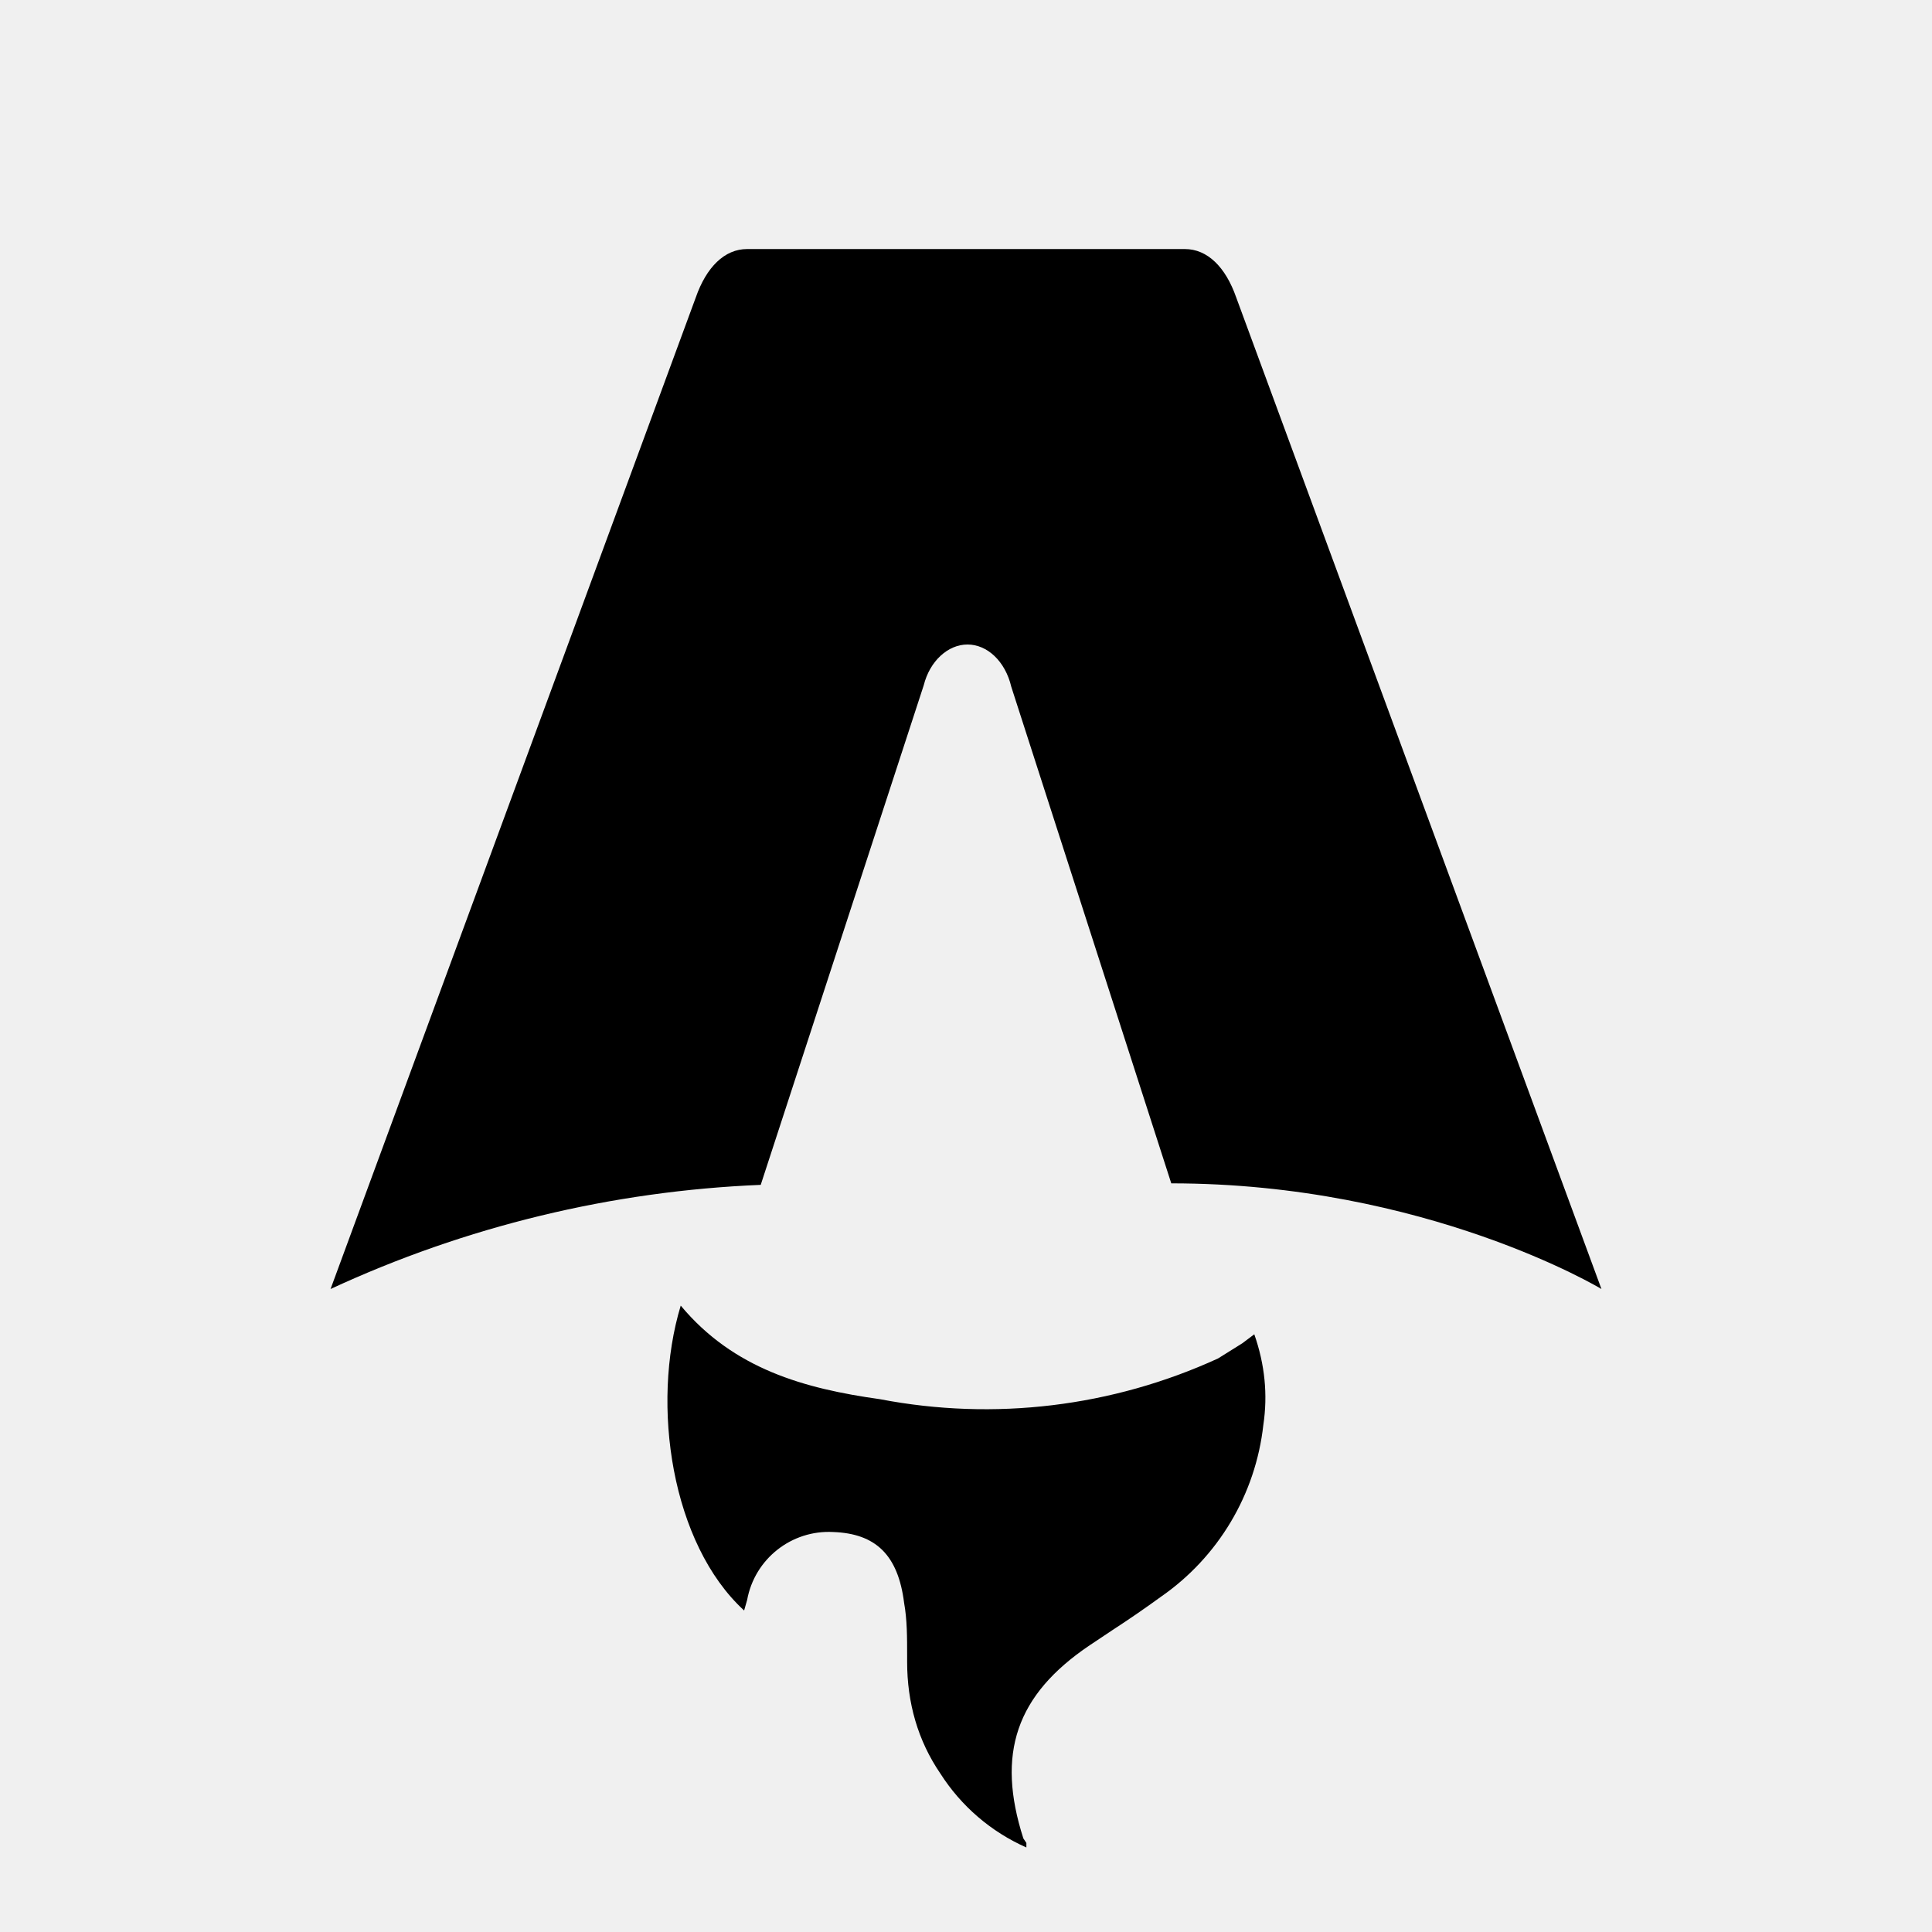
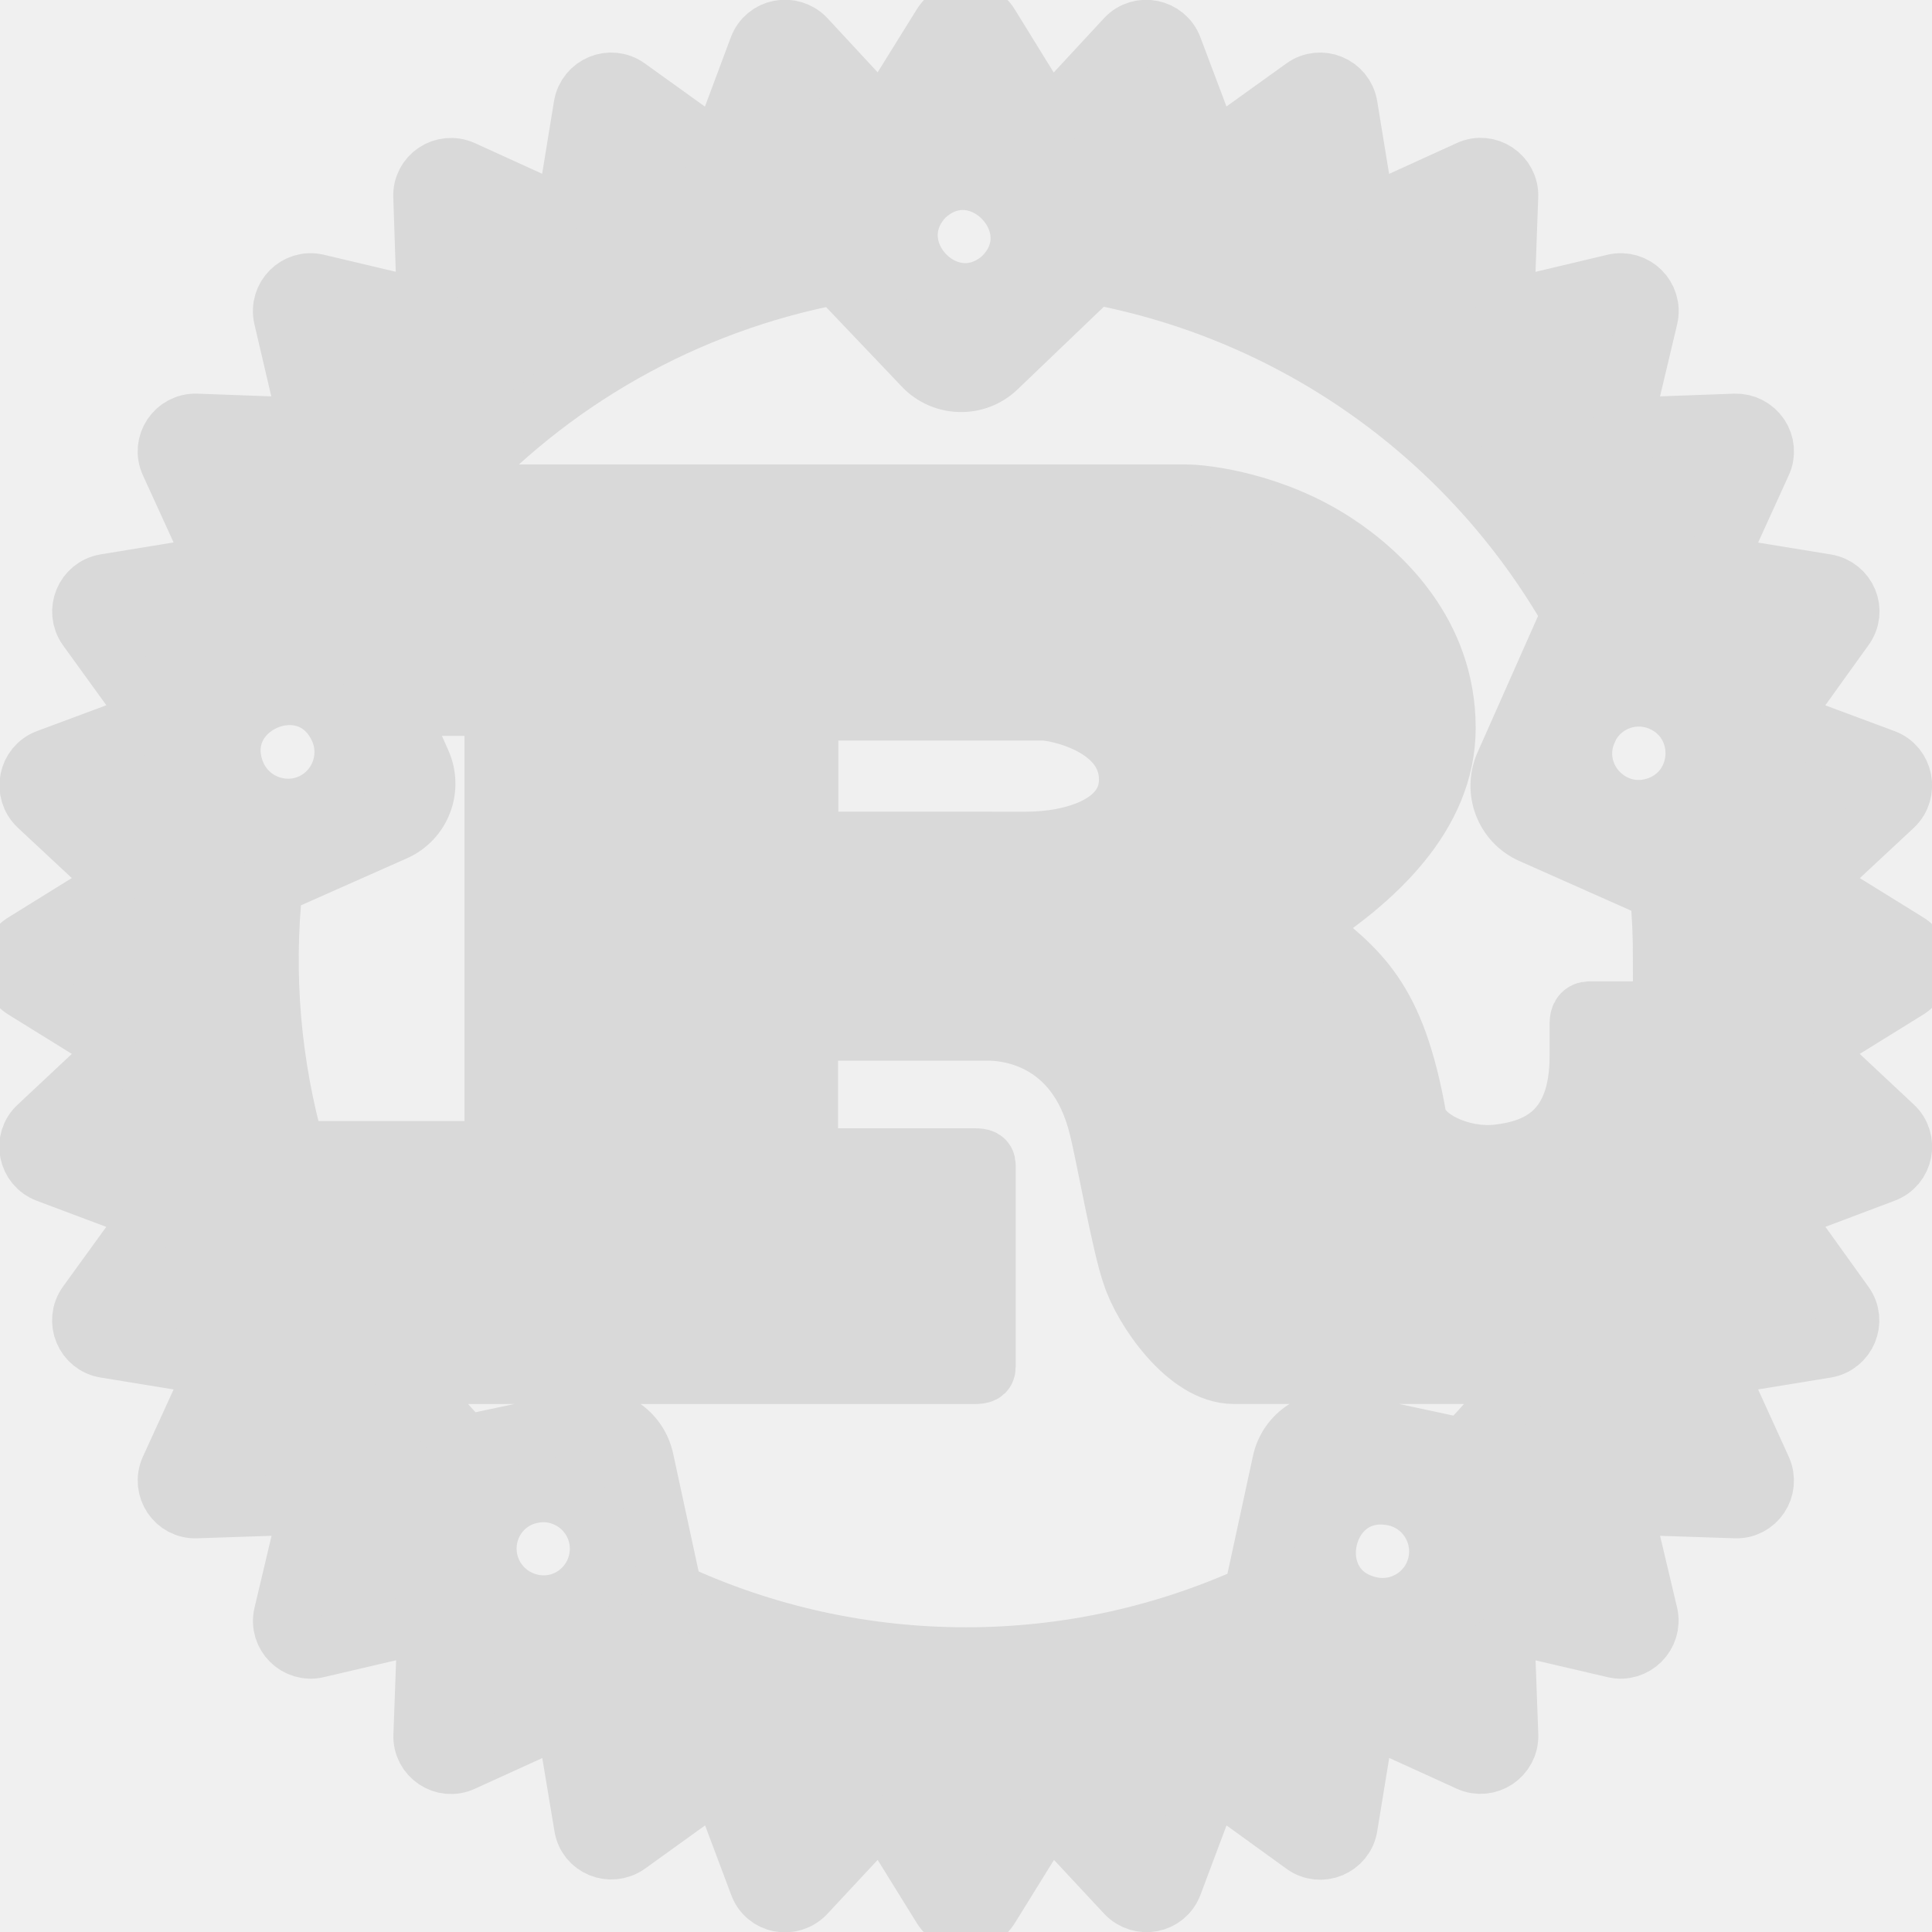
- <svg xmlns="http://www.w3.org/2000/svg" fill="none" viewBox="0 0 128 128">
-   <path d="M50.4 78.5a75.1 75.1 0 0 0-28.5 6.9l24.2-65.7c.7-2 1.9-3.2 3.4-3.2h29c1.5 0 2.7 1.2 3.4 3.2l24.2 65.7s-11.6-7-28.5-7L67 45.5c-.4-1.7-1.6-2.8-2.9-2.8-1.3 0-2.5 1.1-2.9 2.7L50.4 78.5Zm-1.1 28.2Zm-4.2-20.2c-2 6.6-.6 15.8 4.2 20.2a17.5 17.5 0 0 1 .2-.7 5.5 5.5 0 0 1 5.7-4.5c2.8.1 4.3 1.5 4.7 4.7.2 1.1.2 2.3.2 3.5v.4c0 2.7.7 5.2 2.2 7.4a13 13 0 0 0 5.7 4.9v-.3l-.2-.3c-1.8-5.6-.5-9.5 4.4-12.8l1.5-1a73 73 0 0 0 3.2-2.2 16 16 0 0 0 6.8-11.4c.3-2 .1-4-.6-6l-.8.6-1.6 1a37 37 0 0 1-22.4 2.7c-5-.7-9.7-2-13.2-6.2Z" />
-   <style>
-         path { fill: #000; }
-         @media (prefers-color-scheme: dark) {
-             path { fill: #FFF; }
-         }
-     </style>
+ <svg xmlns="http://www.w3.org/2000/svg" fill="#d9d9d9" viewBox="0 0 32 32" stroke="#d9d9d9">
+   <g id="SVGRepo_bgCarrier" stroke-width="0" />
+   <g id="SVGRepo_tracerCarrier" stroke-linecap="round" stroke-linejoin="round" />
+   <g id="SVGRepo_iconCarrier">
+     <path d="M31.584 15.615l-1.329-0.823c-0.009-0.131-0.020-0.261-0.036-0.385l1.141-1.063c0.244-0.235 0.161-0.647-0.152-0.765l-1.459-0.543c-0.036-0.129-0.072-0.255-0.113-0.38l0.905-1.26c0.204-0.276 0.043-0.661-0.296-0.719l-1.537-0.251c-0.057-0.115-0.12-0.229-0.181-0.344l0.645-1.416c0.068-0.145 0.052-0.312-0.036-0.443-0.089-0.131-0.24-0.208-0.396-0.203l-1.563 0.057c-0.079-0.105-0.161-0.204-0.245-0.303l0.36-1.516c0.077-0.333-0.219-0.629-0.552-0.552l-1.516 0.36c-0.099-0.084-0.197-0.167-0.303-0.245l0.057-1.563c0.016-0.339-0.339-0.577-0.645-0.432l-1.416 0.645c-0.115-0.061-0.229-0.124-0.349-0.181l-0.251-1.537c-0.057-0.333-0.443-0.495-0.719-0.296l-1.26 0.905c-0.125-0.041-0.251-0.077-0.375-0.113l-0.548-1.453c-0.119-0.319-0.531-0.401-0.76-0.157l-1.063 1.147c-0.129-0.016-0.26-0.032-0.391-0.041l-0.817-1.324c-0.177-0.291-0.599-0.291-0.776 0l-0.823 1.324c-0.131 0.009-0.26 0.025-0.385 0.041l-1.063-1.147c-0.235-0.244-0.645-0.167-0.765 0.157l-0.543 1.453c-0.129 0.036-0.249 0.077-0.38 0.113l-1.26-0.905c-0.276-0.199-0.661-0.037-0.719 0.296l-0.251 1.537c-0.115 0.057-0.228 0.12-0.343 0.181l-1.417-0.645c-0.312-0.14-0.661 0.093-0.645 0.432l0.052 1.563c-0.099 0.079-0.199 0.161-0.297 0.245l-1.52-0.36c-0.329-0.077-0.625 0.219-0.548 0.552l0.355 1.516c-0.084 0.099-0.161 0.197-0.245 0.303l-1.557-0.057c-0.343-0.011-0.572 0.339-0.432 0.645l0.647 1.416c-0.063 0.115-0.125 0.229-0.188 0.344l-1.536 0.251c-0.333 0.057-0.491 0.443-0.297 0.719l0.912 1.26c-0.043 0.131-0.079 0.251-0.115 0.38l-1.459 0.543c-0.317 0.119-0.396 0.531-0.151 0.765l1.14 1.063c-0.016 0.124-0.027 0.255-0.036 0.385l-1.328 0.823c-0.292 0.172-0.292 0.599 0 0.771l1.328 0.823c0.009 0.131 0.020 0.261 0.036 0.385l-1.14 1.068c-0.251 0.229-0.167 0.641 0.151 0.76l1.459 0.548c0.036 0.124 0.072 0.249 0.115 0.375l-0.912 1.26c-0.197 0.276-0.036 0.667 0.301 0.719l1.537 0.251c0.057 0.115 0.12 0.229 0.183 0.344l-0.647 1.416c-0.14 0.312 0.095 0.661 0.432 0.645l1.557-0.052c0.084 0.1 0.161 0.199 0.251 0.297l-0.36 1.521c-0.077 0.328 0.219 0.624 0.548 0.547l1.52-0.355c0.099 0.084 0.199 0.161 0.303 0.245l-0.057 1.557c-0.016 0.343 0.339 0.577 0.645 0.432l1.417-0.645c0.115 0.061 0.228 0.124 0.343 0.187l0.256 1.537c0.052 0.333 0.437 0.489 0.713 0.296l1.265-0.911c0.125 0.041 0.251 0.077 0.375 0.113l0.548 1.459c0.115 0.323 0.525 0.401 0.76 0.152l1.063-1.141c0.129 0.016 0.255 0.032 0.385 0.041l0.823 1.328c0.177 0.287 0.599 0.287 0.776 0l0.823-1.328c0.131-0.009 0.256-0.025 0.385-0.041l1.063 1.141c0.235 0.244 0.641 0.167 0.76-0.152l0.548-1.459c0.124-0.036 0.249-0.072 0.375-0.113l1.26 0.911c0.276 0.203 0.667 0.037 0.719-0.296l0.251-1.537c0.12-0.063 0.235-0.125 0.349-0.187l1.416 0.645c0.307 0.14 0.656-0.093 0.645-0.432l-0.057-1.557c0.105-0.084 0.204-0.161 0.297-0.245l1.521 0.355c0.328 0.077 0.624-0.219 0.552-0.547l-0.36-1.521c0.084-0.099 0.167-0.197 0.245-0.297l1.563 0.052c0.339 0.016 0.572-0.333 0.432-0.645l-0.645-1.416c0.061-0.115 0.124-0.229 0.181-0.344l1.537-0.251c0.333-0.057 0.495-0.443 0.296-0.719l-0.905-1.26 0.113-0.375 1.453-0.548c0.324-0.119 0.401-0.531 0.157-0.76l-1.141-1.068c0.011-0.124 0.027-0.255 0.036-0.385l1.329-0.823c0.291-0.172 0.291-0.599 0-0.771zM22.703 26.615c-1.224-0.26-0.833-2.099 0.396-1.839 0.505 0.109 0.828 0.609 0.719 1.12-0.109 0.505-0.609 0.828-1.115 0.719zM22.255 23.568c-0.463-0.099-0.921 0.197-1.015 0.661l-0.475 2.192c-1.453 0.661-3.068 1.032-4.765 1.032-1.683 0-3.344-0.365-4.864-1.073l-0.475-2.197c-0.099-0.464-0.552-0.761-1.016-0.656l-1.937 0.411c-0.364-0.369-0.697-0.765-1.005-1.183h9.443c0.105 0 0.177-0.015 0.177-0.115v-3.337c0-0.1-0.072-0.115-0.177-0.115h-2.765v-2.12h2.989c0.271 0 1.459 0.077 1.833 1.593 0.12 0.464 0.381 1.979 0.557 2.464 0.177 0.547 0.901 1.629 1.672 1.629h4.704c0.057 0 0.115-0.005 0.171-0.015-0.323 0.443-0.681 0.864-1.067 1.255zM9.197 26.573c-0.509 0.104-1.009-0.219-1.119-0.724-0.109-0.511 0.213-1.011 0.724-1.115 0.504-0.109 1.004 0.213 1.115 0.719 0.109 0.511-0.215 1.011-0.72 1.12zM5.615 12.047c0.229 0.48 0.021 1.052-0.464 1.271-0.484 0.213-1.052-0.015-1.255-0.505-0.459-1.124 1.192-1.859 1.719-0.765zM4.516 14.656l2.020-0.896c0.433-0.192 0.625-0.697 0.433-1.129l-0.417-0.943h1.641v7.38h-3.303c-0.407-1.432-0.536-2.932-0.375-4.412zM13.385 13.943v-2.177h3.896c0.203 0 1.421 0.235 1.421 1.147 0 0.76-0.937 1.031-1.703 1.031zM27.552 15.901c0 0.287-0.011 0.572-0.031 0.853h-1.188c-0.12 0-0.167 0.079-0.167 0.199v0.541c0 1.281-0.719 1.557-1.355 1.631-0.604 0.068-1.271-0.251-1.353-0.62-0.355-2-0.948-2.427-1.885-3.167 1.161-0.74 2.369-1.823 2.369-3.281 0-1.573-1.079-2.563-1.812-3.047-1.032-0.683-2.172-0.817-2.48-0.817h-12.255c1.692-1.896 3.964-3.177 6.459-3.652l1.448 1.521c0.323 0.339 0.869 0.353 1.208 0.025l1.615-1.547c3.339 0.625 6.229 2.683 7.911 5.631l-1.109 2.5c-0.187 0.432 0.005 0.937 0.437 1.131l2.131 0.947c0.036 0.381 0.052 0.761 0.052 1.152zM15.303 3.255c0.905-0.864 2.203 0.495 1.296 1.36-0.901 0.781-2.115-0.495-1.296-1.36zM26.287 12.093c0.208-0.473 0.76-0.687 1.235-0.479 0.771 0.339 0.744 1.437-0.037 1.74-0.787 0.301-1.541-0.495-1.197-1.261z" />
+   </g>
</svg>
